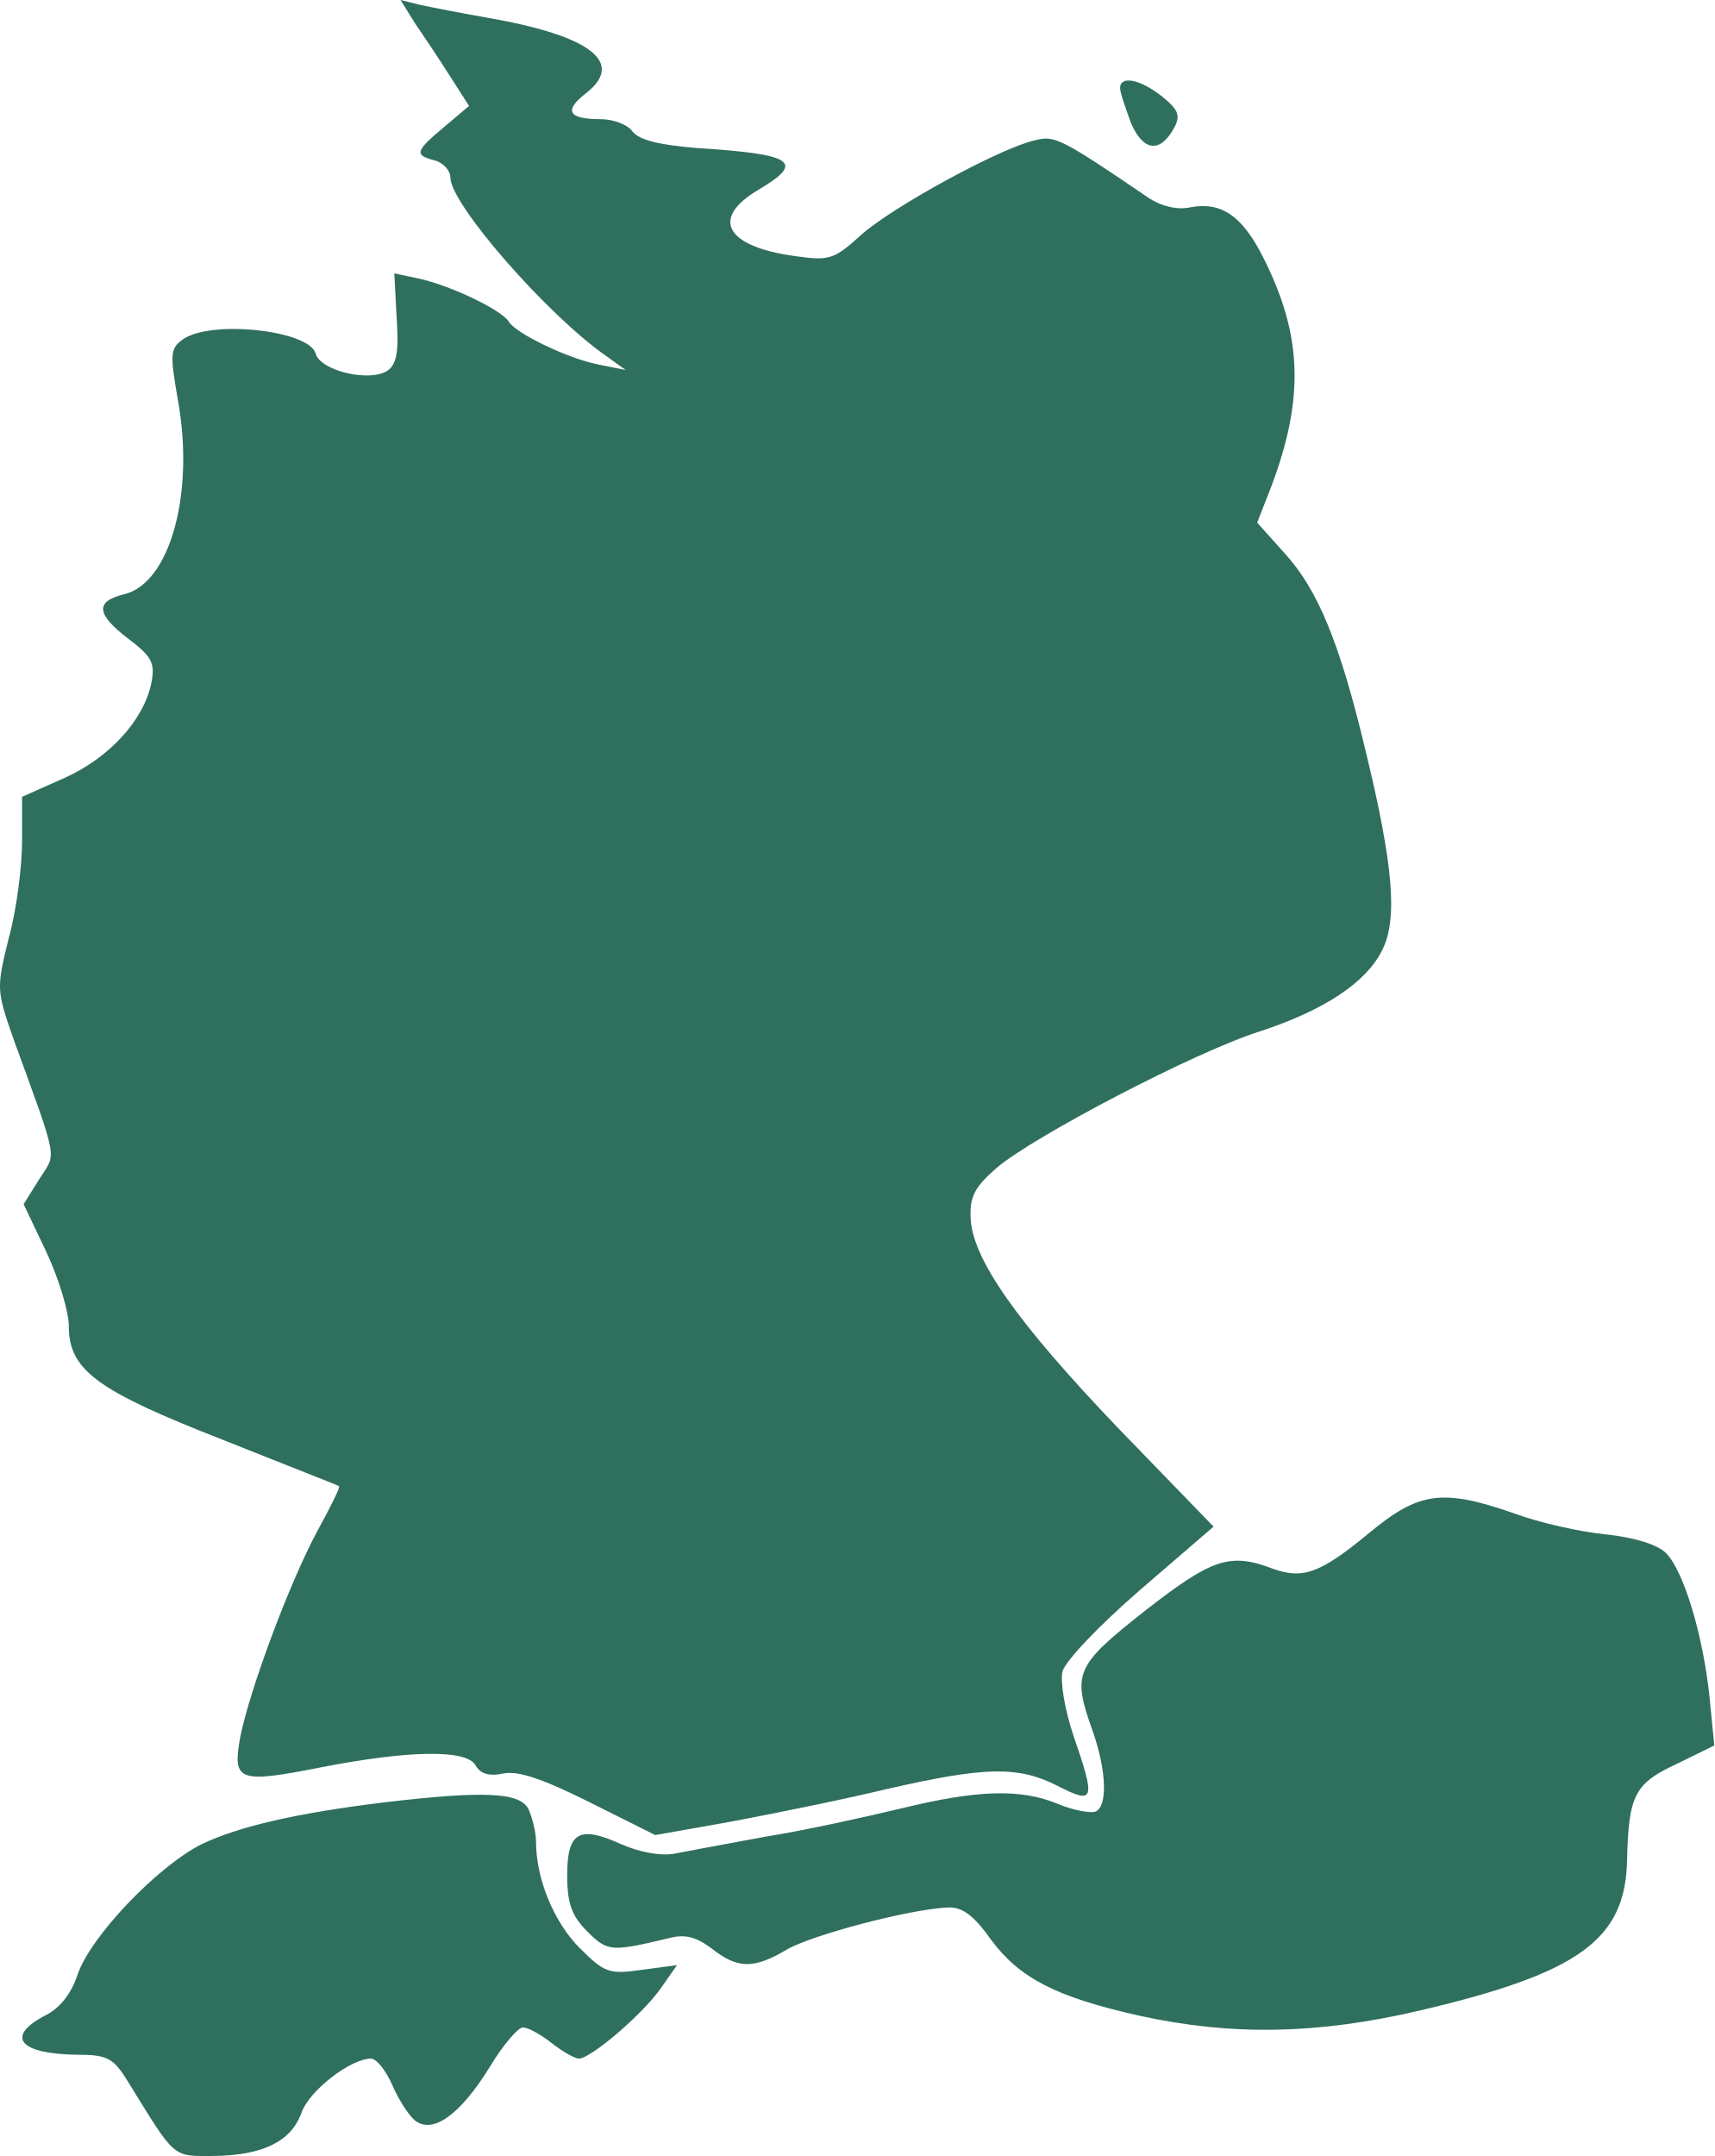
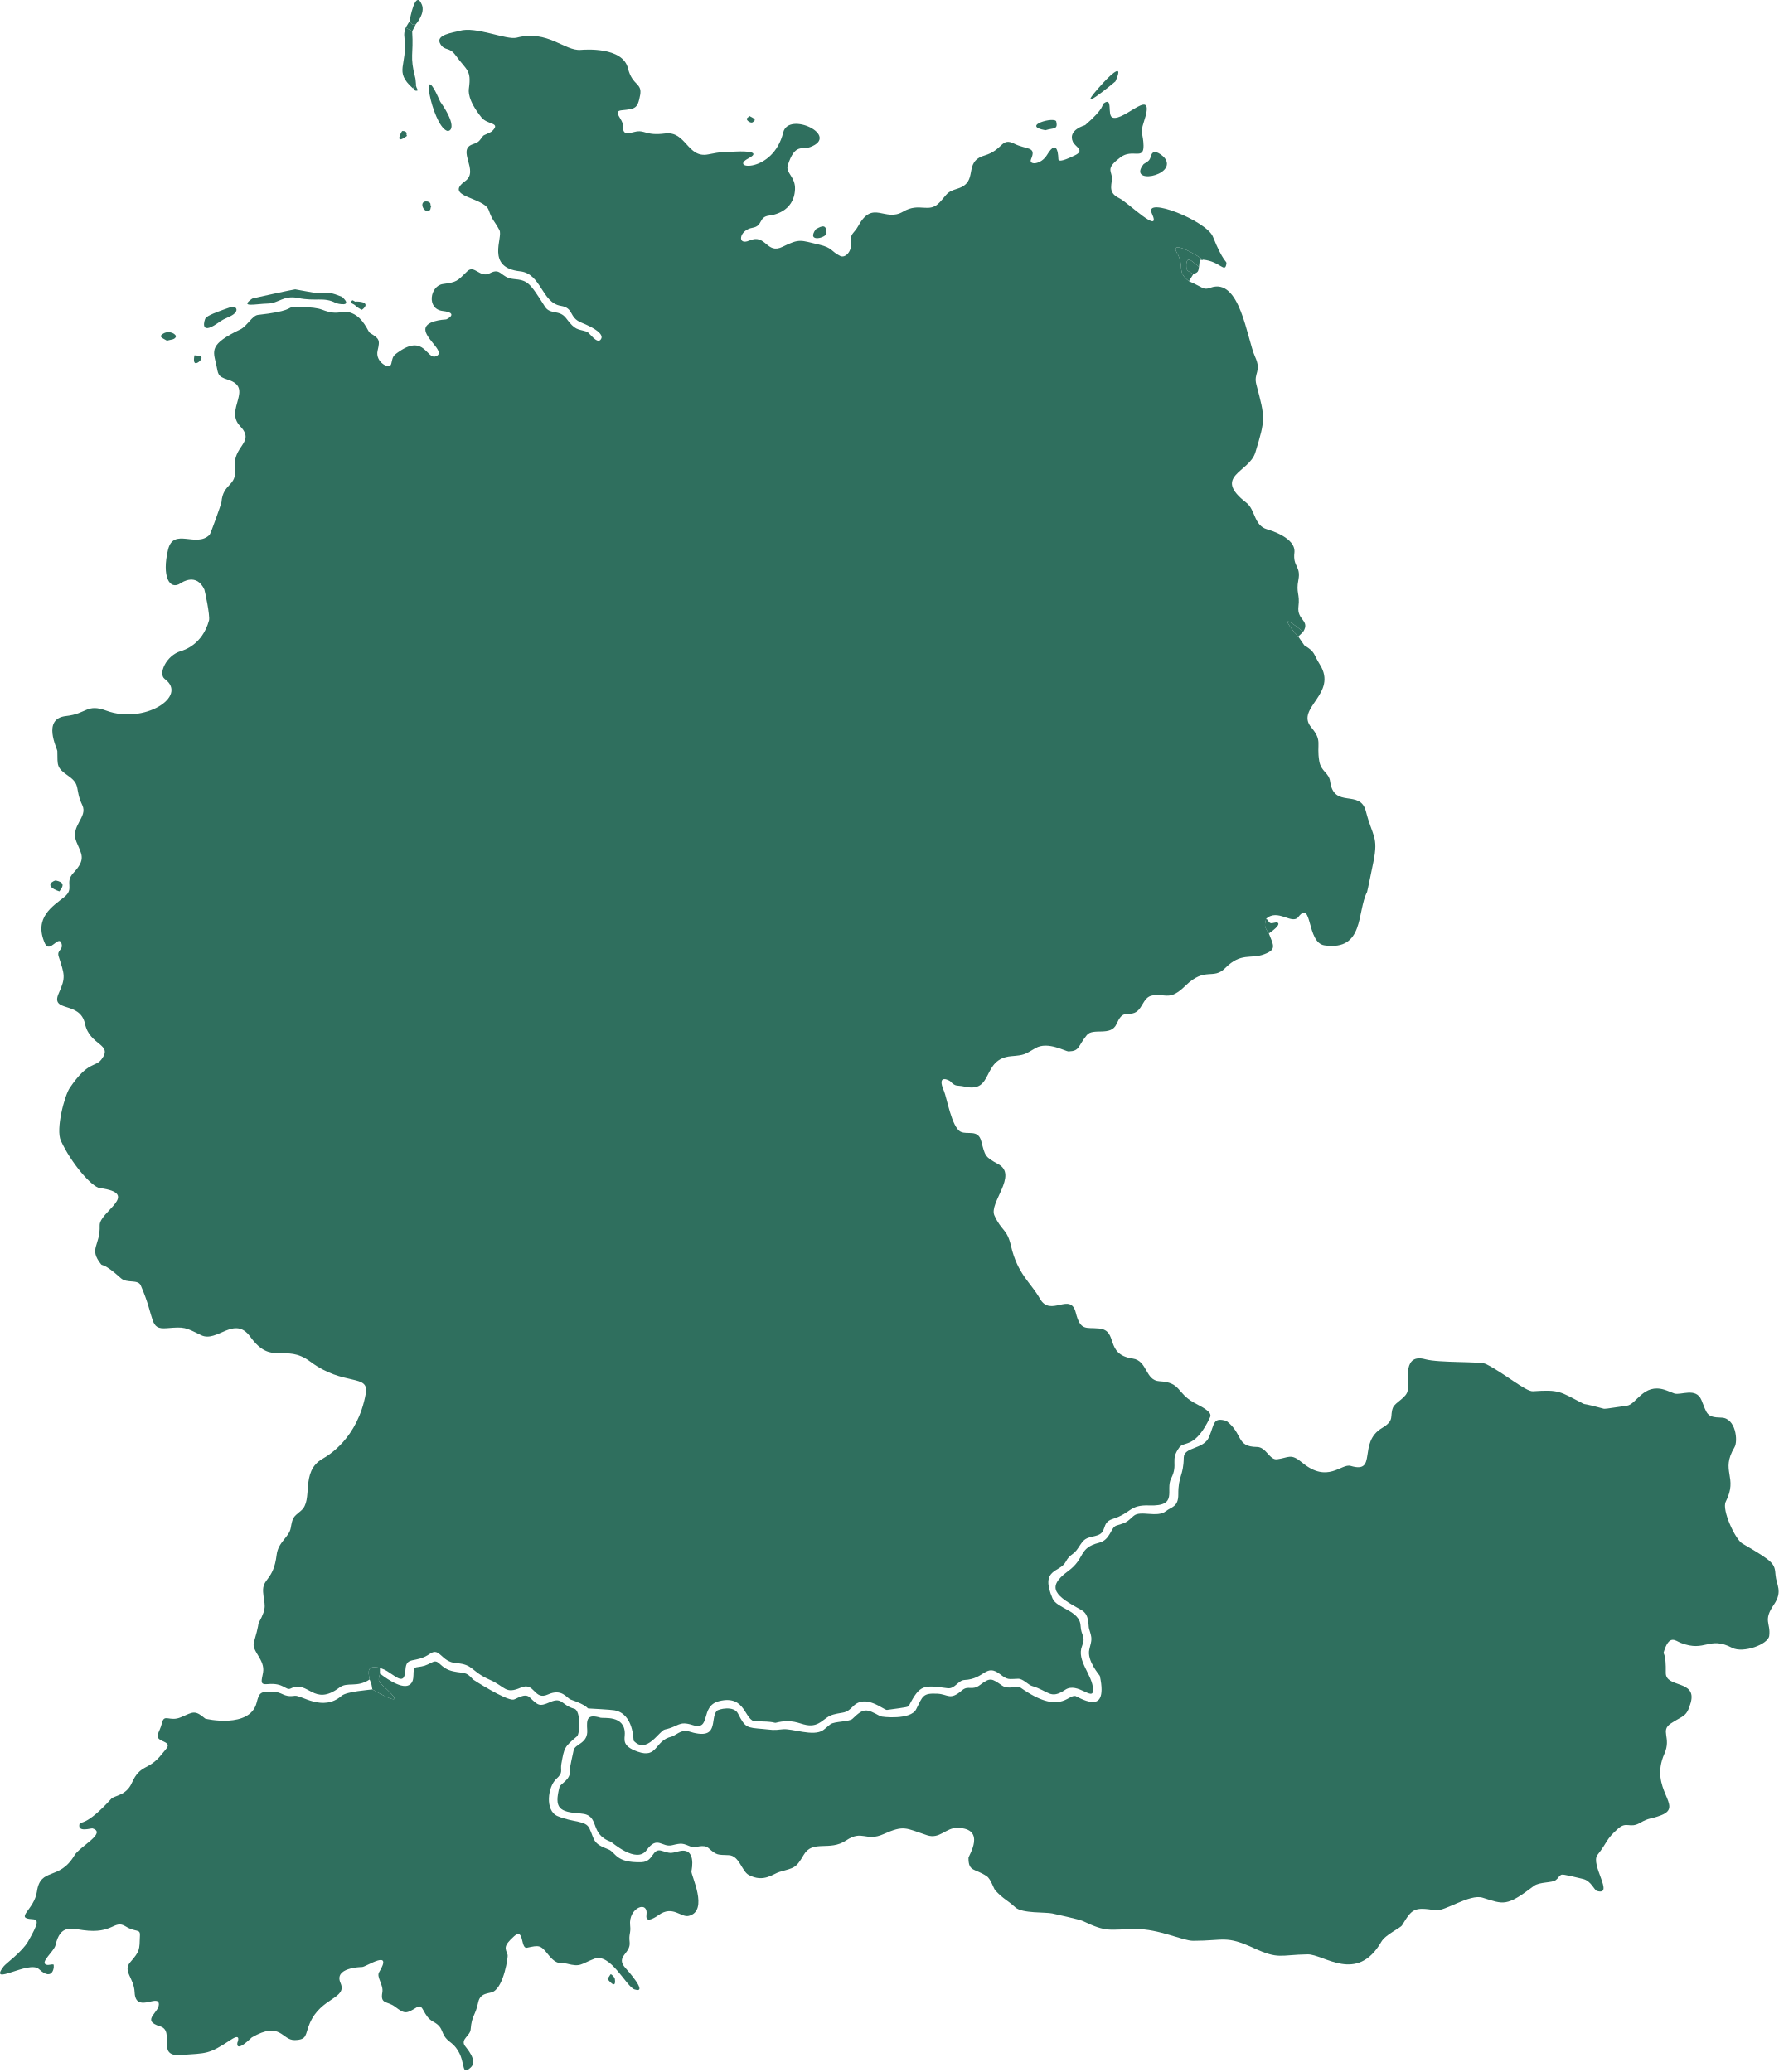
- <svg xmlns="http://www.w3.org/2000/svg" width="100%" height="100%" viewBox="0 0 1018 1280" version="1.1" xml:space="preserve" style="fill-rule:evenodd;clip-rule:evenodd;stroke-linejoin:round;stroke-miterlimit:2;">
-   <path d="M246.165,13.41c5.087,7.399 14.335,21.271 20.809,31.445l11.561,18.034l-14.797,12.485c-17.11,14.335 -18.034,16.647 -5.549,19.884c5.087,1.387 9.248,6.011 9.248,10.173c0,15.722 57.803,81.849 92.484,105.894l11.561,8.324l-16.185,-3.237c-18.497,-3.699 -49.017,-18.497 -53.178,-25.433c-4.162,-6.936 -34.219,-21.271 -52.716,-25.433l-15.26,-3.237l1.387,26.358c1.387,20.347 0,27.745 -5.549,31.445c-10.636,6.936 -39.768,0 -42.543,-10.173c-3.699,-13.873 -62.427,-20.347 -79.074,-8.324c-7.399,5.549 -7.399,8.786 -2.775,35.606c10.173,55.491 -4.624,109.131 -31.907,115.605c-17.11,4.162 -16.647,11.561 1.85,25.896c14.797,11.098 16.647,14.797 14.335,26.82c-4.624,22.196 -24.971,44.392 -51.791,56.415l-24.971,11.098l0,26.358c0,14.797 -3.237,40.693 -7.861,57.34c-7.399,30.057 -7.399,30.982 2.775,60.115c27.283,74.912 25.433,67.051 15.26,83.236l-9.248,14.797l13.41,28.208c7.399,15.722 13.41,35.606 13.41,43.93c0,26.358 16.185,38.381 92.022,67.976c36.994,14.797 67.976,26.82 68.438,27.283c0.925,0.462 -5.087,12.485 -12.948,26.82c-16.647,30.982 -40.231,94.334 -45.78,122.542c-4.624,25.896 -0.925,27.283 48.092,17.572c52.254,-10.173 86.01,-10.636 91.559,-1.387c2.775,5.087 7.861,6.936 16.647,5.087c8.786,-1.85 23.583,3.237 51.329,17.11l38.843,19.422l44.392,-7.861c24.508,-4.624 66.126,-12.948 92.947,-19.422c58.727,-13.41 78.149,-13.873 101.733,-1.85c21.734,11.098 22.659,8.786 9.248,-30.057c-5.087,-15.26 -7.861,-31.445 -6.474,-37.919c1.85,-6.474 21.734,-27.283 46.242,-48.554l43.468,-37.456l-56.878,-58.727c-60.115,-62.889 -86.935,-100.808 -87.398,-125.316c-0.462,-12.023 2.775,-18.034 15.722,-29.133c21.734,-18.497 117.917,-68.901 156.298,-80.924c37.919,-12.485 62.427,-28.67 72.138,-47.629c9.711,-18.497 6.936,-50.866 -9.711,-119.305c-15.26,-63.814 -28.208,-95.259 -48.092,-116.993l-16.185,-18.034l8.324,-21.271c19.884,-52.716 18.497,-90.172 -4.624,-135.952c-12.485,-24.971 -24.971,-33.294 -43.005,-30.057c-7.861,1.85 -17.11,-0.462 -24.508,-5.087c-53.641,-36.531 -56.415,-37.456 -67.976,-34.682c-20.809,4.624 -85.085,39.768 -103.582,56.415c-15.722,14.335 -18.959,15.26 -38.381,12.485c-41.618,-5.549 -51.329,-22.196 -22.659,-39.306c28.208,-16.647 21.734,-21.271 -36.531,-24.971c-22.196,-1.85 -33.757,-4.624 -37.919,-9.711c-2.775,-4.162 -11.561,-7.399 -18.959,-7.399c-19.422,0 -22.196,-5.087 -8.324,-15.722c22.659,-18.034 2.312,-33.757 -58.265,-44.392c-16.185,-2.775 -34.682,-6.474 -41.155,-7.861l-11.098,-2.775l8.324,13.41Z" style="fill:#2f6f5e;fill-rule:nonzero;" />
-   <path d="M665.118,52.254c0,2.775 3.237,12.023 6.474,20.809c7.399,17.11 17.572,18.034 25.896,2.312c3.699,-6.936 1.85,-10.636 -7.399,-18.034c-13.41,-10.636 -24.971,-12.485 -24.971,-5.087Z" style="fill:#2f6f5e;fill-rule:nonzero;" />
-   <path d="M813.093,910.045c-29.133,24.046 -39.306,27.745 -57.34,21.271c-25.433,-9.711 -36.069,-6.011 -75.837,24.971c-41.618,32.832 -43.468,36.994 -30.982,71.675c8.324,24.046 8.786,44.855 1.387,47.629c-3.237,0.925 -13.41,-0.925 -22.196,-4.624c-22.196,-9.248 -48.092,-8.324 -93.409,2.775c-21.271,5.087 -56.878,12.948 -79.999,16.647c-22.659,4.162 -47.629,8.786 -54.566,10.173c-7.861,1.387 -20.347,-0.925 -30.982,-5.549c-25.433,-11.561 -32.369,-7.399 -32.369,18.497c0,16.647 2.775,24.046 12.023,33.294c12.023,12.023 14.335,12.023 49.017,3.699c9.248,-2.312 15.722,-0.462 24.971,6.474c15.26,12.023 24.971,12.023 44.392,0.462c15.26,-8.786 73.063,-24.046 95.721,-24.971c8.324,-0.462 15.26,4.624 25.433,18.959c17.11,23.121 38.843,34.219 88.322,45.317c55.028,12.023 105.894,11.098 166.934,-3.237c94.334,-22.196 121.617,-42.08 122.542,-89.247c0.925,-37.919 4.162,-45.317 29.133,-56.878l22.659,-11.098l-2.775,-28.208c-3.699,-36.531 -15.26,-75.375 -25.896,-86.01c-5.087,-5.087 -18.497,-9.248 -35.606,-11.098c-14.797,-1.387 -39.768,-6.936 -54.566,-12.485c-42.543,-14.797 -56.415,-12.948 -86.01,11.561Z" style="fill:#2f6f5e;fill-rule:nonzero;" />
-   <path d="M228.13,1070.042c-52.716,6.474 -86.473,14.335 -108.669,24.971c-26.358,13.41 -66.126,55.028 -73.525,77.687c-3.699,11.098 -10.636,19.884 -19.422,24.046c-23.583,12.485 -14.797,22.659 18.959,23.121c18.034,0 21.734,1.85 30.057,15.26c29.133,47.167 26.358,44.855 51.791,44.855c29.133,-0.462 45.78,-8.786 51.791,-25.896c4.624,-12.948 29.133,-31.907 41.155,-31.907c3.237,0 8.786,6.936 12.485,15.26c3.699,8.786 9.711,18.034 13.41,21.271c10.636,8.786 27.283,-3.237 44.855,-31.907c7.861,-12.948 16.647,-23.121 19.422,-23.121c3.237,0 10.636,4.162 17.11,9.248c6.474,5.087 13.873,9.248 16.185,9.248c6.936,0 37.456,-25.896 48.554,-41.618l9.711,-13.873l-20.809,2.775c-19.422,2.775 -22.196,1.85 -36.994,-12.948c-15.26,-15.26 -25.896,-41.155 -25.896,-62.889c0,-6.011 -2.312,-14.797 -4.624,-19.884c-5.549,-9.711 -26.358,-10.636 -85.548,-3.699Z" style="fill:#2f6f5e;fill-rule:nonzero;" />
+ <svg xmlns="http://www.w3.org/2000/svg" width="100%" height="100%" viewBox="0 0 793 924" version="1.1" xml:space="preserve" style="fill-rule:evenodd;clip-rule:evenodd;stroke-linejoin:round;stroke-miterlimit:2;">
+   <g id="Hintergrund">
+     <path d="M536.416,115.81c-7.029,-4.793 -14.567,-7.999 -11.655,-3.026c3.596,6.143 -0.391,8.34 5.332,12.603c6.496,2.859 6.387,4.088 9.516,2.939c13.314,-4.89 16.273,22.665 19.978,30.805c3.047,6.696 -0.833,7.131 0.566,12.398c3.988,15.011 4.073,15.316 -0.458,30.233c-2.74,9.02 -19.401,10.49 -3.953,22.476c3.991,3.097 3.262,10.095 9.185,11.806c1.233,0.356 12.986,3.753 12.176,10.449c-0.756,6.254 2.976,5.968 1.78,12.091c-1.169,5.982 0.746,5.978 0.025,11.926c-0.749,6.179 5.329,6.048 2.097,11.264c-0.208,-0.211 -12.699,-10.691 -3.67,0.487c0.11,0.136 0.11,0.118 1.487,1.597c2.669,3.758 2.54,3.855 2.883,4.059c4.775,2.833 3.789,3.721 6.722,8.384c8.254,13.119 -11.063,19.423 -3.823,28.045c5.155,6.139 2.265,7.108 3.567,15.009c0.789,4.789 4.329,5.164 4.868,9.142c1.678,12.383 13.363,3.192 15.945,13.312c2.878,11.276 5.677,11.092 3.342,22.56c-0.218,1.073 -2.671,13.114 -2.814,13.392c-4.615,8.963 -1.132,26.338 -18.983,23.827c-8.087,-1.137 -5.379,-20.737 -11.683,-12.665c-2.825,3.618 -9.232,-3.998 -14.36,0.829c-0.504,2.701 -1.223,2.962 1.234,6.505c2.135,5.456 3.494,7.164 -2.026,9.269c-6.124,2.335 -10.308,-0.999 -17.454,6.197c-5.411,5.449 -8.846,-0.794 -17.7,7.844c-7.1,6.926 -8.52,3.435 -14.672,4.346c-4.656,0.69 -4.286,7.04 -8.929,8.016c-3.042,0.64 -4.645,-0.942 -7.123,4.697c-2.528,5.754 -10.451,1.535 -13.251,4.965c-4.179,5.12 -3.083,7.077 -8.101,7.292c-1.382,0.059 -9.303,-4.667 -14.776,-1.478c-5.011,2.92 -4.897,3.1 -10.778,3.602c-13.575,1.159 -7.549,16.601 -20.844,13.567c-3.444,-0.786 -3.879,0.302 -6.39,-2.381c-0.282,-0.301 -6.309,-3.686 -2.819,4.315c1.258,2.884 3.456,16.213 7.454,18.188c3.04,1.502 7.765,-1.279 9.197,4.256c1.697,6.555 1.61,6.96 7.608,10.226c8.902,4.847 -4.298,17.273 -1.769,22.838c3.236,7.123 5.615,5.865 7.378,13.504c2.95,12.783 8.925,16.516 12.918,23.615c4.795,8.523 13.603,-3.287 16.006,6.286c2.076,8.273 4.495,6.44 10.35,7.014c8.866,0.869 2.285,11.584 15.013,13.407c6.642,0.951 5.507,9.749 11.915,10.115c9.663,0.551 7.438,4.947 15.31,9.503c2.863,1.657 8.491,3.948 7.287,6.518c-6.616,14.124 -11.567,10.6 -13.66,13.408c-4.408,5.916 -0.34,7.304 -3.727,13.955c-2.64,5.184 3.334,12.459 -9.716,11.995c-8.991,-0.319 -7.889,3.359 -16.389,6.057c-5.359,1.701 -1.998,6.185 -7.476,7.486c-4.906,1.165 -5.094,1.204 -7.821,5.396c-2.338,3.594 -3.567,2.417 -5.636,6.293c-2.559,4.794 -11.547,2.827 -5.826,16.253c1.934,4.54 12.155,5.327 12.503,12.158c0.238,4.665 2.406,4.67 0.676,8.994c-2.659,6.644 4.711,12.878 4.901,19.509c0.159,5.554 -6.919,-3.59 -12.371,0.041c-6.769,4.508 -7.099,0.663 -14.992,-1.703c-1.476,-0.442 -3.93,-3.244 -6.05,-3.186c-4.353,0.12 -4.575,0.652 -8.006,-1.986c-6.491,-4.99 -6.742,2.097 -15.987,2.547c-2.765,0.135 -4.233,4.094 -7.477,3.662c-10.587,-1.407 -12.249,-1.8 -17.154,7.674c-0.37,0.715 -0.532,0.741 -9.86,2.001c-1.365,0.184 -9.455,-7.373 -15.085,-1.63c-3.452,3.521 -4.011,2.407 -8.802,3.682c-4.455,1.186 -5.917,5.755 -12,4.68c-3.451,-0.61 -6.472,-2.844 -13.69,-1.005c-0.69,0.176 -0.657,-0.664 -8.884,-0.609c-5.228,0.035 -4.233,-12.098 -16.396,-9.029c-8.805,2.222 -3.204,13.379 -11.865,10.639c-6.19,-1.958 -5.94,0.622 -12.333,2.016c-2.497,0.544 -8.141,11.241 -13.885,5.002c-0.154,-0.167 0.082,-12.034 -8.585,-13.583c-1.623,-0.29 -10.677,-0.775 -11.606,-0.825c-0.703,-0.038 -0.082,-1.249 -7.862,-3.953c-1.794,-0.623 -3.895,-5.116 -10.171,-2.266c-6.271,2.848 -5.851,-5.782 -12.062,-3.072c-7.065,3.082 -6.828,-0.406 -13.824,-3.472c-8.531,-3.739 -7.211,-6.864 -14.951,-7.435c-6.866,-0.507 -7.277,-7.239 -11.686,-4.219c-6.711,4.598 -10.557,0.901 -10.984,7.008c-0.277,3.951 -1.131,5.342 -4.475,3.222c-3.928,-2.491 -3.661,-2.719 -6.917,-3.911c-5.637,-1.247 -5.398,1.263 -4.595,5.179c-5.699,3.835 -9.874,0.916 -13.451,3.602c-11.64,8.741 -13.792,-3.529 -21.752,0.427c-2.172,1.079 -3.02,-2.675 -10.253,-1.952c-3.719,0.372 -2.683,-1.511 -2.048,-5.182c0.989,-5.717 -5.24,-9.547 -4.096,-13.449c2.369,-8.081 1.824,-8.084 2.168,-8.715c4.057,-7.433 2.364,-7.809 1.943,-13.691c-0.45,-6.292 4.619,-4.909 6.028,-16.604c0.697,-5.782 5.551,-7.887 6.288,-11.986c0.845,-4.703 0.964,-4.739 4.567,-7.708c5.724,-4.716 -0.56,-17.329 9.609,-23.157c2.42,-1.387 15.624,-8.955 19.274,-29.048c1.645,-9.057 -9.79,-3.096 -24.737,-14.277c-11.237,-8.405 -17.171,2.168 -26.711,-11.042c-7.137,-9.882 -14.798,2.749 -21.946,-0.748c-7.252,-3.548 -7.263,-3.777 -15.286,-3.119c-8.07,0.662 -5,-3.974 -11.629,-19.047c-1.288,-2.929 -6.126,-0.778 -8.882,-3.263c-7.392,-6.666 -8.249,-5.478 -8.786,-6.147c-5.749,-7.163 -0.33,-8.15 -0.651,-17.378c-0.214,-6.151 18.53,-14.194 0.027,-16.661c-3.562,-0.475 -12.74,-11.091 -17.337,-21.118c-2.343,-5.111 1.598,-20.065 3.994,-23.587c8.282,-12.175 11.312,-8.993 14.106,-12.659c5.356,-7.027 -5.22,-5.974 -7.342,-15.88c-2.241,-10.466 -15.703,-4.78 -11.67,-13.699c3.198,-7.073 2.517,-8.241 -0.058,-16.301c-0.979,-3.064 2.225,-2.769 1.221,-5.886c-1.254,-3.89 -5.263,4.75 -7.363,0.037c-5.136,-11.527 3.564,-16.582 8.665,-20.727c4.712,-3.829 -0.075,-6.303 4.05,-10.722c5.749,-6.16 3.666,-8.191 1.341,-13.848c-2.924,-7.114 5.22,-10.927 2.627,-16.338c-3.458,-7.216 -0.5,-9.038 -6.171,-13.008c-5.398,-3.779 -4.866,-4.504 -4.974,-11.109c-0.019,-1.142 -7.025,-14.454 3.855,-15.635c9.398,-1.021 9.181,-5.694 18.044,-2.396c16.569,6.166 36.685,-6.272 25.999,-14.132c-3.11,-2.288 0.701,-10.508 7.099,-12.417c1.427,-0.426 9.657,-2.88 12.621,-13.689c0.566,-2.065 -1.885,-13.423 -2.068,-13.813c-3.526,-7.488 -9.843,-3.27 -10.571,-2.784c-5.039,3.365 -8.466,-3.177 -5.605,-15.001c2.426,-10.025 12.549,-0.614 18.51,-6.605c0.495,-0.497 5.233,-13.855 5.283,-14.508c0.659,-8.676 6.951,-6.941 6.004,-15.05c-1.218,-10.437 9.451,-11.414 2.245,-18.997c-6.983,-7.348 6.423,-16.874 -5.336,-20.605c-4.906,-1.557 -4.268,-2.516 -5.233,-6.754c-1.432,-6.288 -3.172,-9.041 10.76,-15.68c2.932,-1.397 5.283,-6.18 7.839,-6.461c14.118,-1.553 13.722,-3.288 14.946,-3.36c1.093,-0.064 9.541,-0.559 13.642,1.025c8.042,3.108 8.599,-0.401 13.44,1.624c5.048,2.111 7.078,8.223 7.836,8.692c4.223,2.613 4.641,3.077 3.481,7.926c-1.231,5.141 5.44,8.735 6.076,5.932c0.777,-3.421 0.661,-3.557 3.653,-5.595c11.185,-7.617 12.164,3.751 16.246,2.206c4.452,-1.686 -3.788,-6.96 -4.642,-11.362c-0.876,-4.514 8.363,-5.032 9.202,-5.08c0.324,-0.018 6.007,-2.89 -1.493,-3.766c-7.373,-0.862 -5.681,-11.22 0.073,-12.018c6.306,-0.874 6.266,-1.211 10.887,-5.704c3.146,-3.059 5.643,3.213 10.025,0.897c5.106,-2.699 4.704,1.992 10.546,2.558c6.324,0.613 7.036,1.256 14.016,12.32c2.365,3.749 6.471,1.187 9.483,5.207c4.169,5.564 4.923,4.634 9.287,5.988c0.859,0.267 4.276,5.337 5.911,3.712c0.651,-0.647 2.805,-3.183 -8.441,-7.777c-5.746,-2.347 -3.074,-6.462 -9.215,-7.487c-8.465,-1.412 -8.651,-14.349 -18.037,-15.367c-15.591,-1.691 -7.471,-15.104 -9.264,-18.398c-2.469,-4.539 -3.101,-4.117 -4.775,-8.919c-2.021,-5.799 -20.321,-5.847 -10.446,-12.959c6.322,-4.553 -3.961,-13.841 3.265,-16.369c3.086,-1.08 2.794,-1.387 4.767,-3.862c0.195,-0.244 3.315,-1.396 3.927,-2.001c4.06,-4.017 -1.999,-2.684 -4.75,-6.133c-6.29,-7.886 -5.739,-11.863 -5.584,-12.982c1.154,-8.326 -1.035,-7.923 -5.931,-14.698c-2.862,-3.961 -4.745,-1.758 -6.774,-5.003c-2.635,-4.214 5.829,-5.127 8.515,-5.919c7.328,-2.161 20.919,4.243 25.527,3.033c13.767,-3.615 21.313,6.027 28.502,5.461c1.803,-0.142 18.686,-1.473 21.067,8.204c1.94,7.886 6.436,6.432 5.431,11.925c-1.129,6.177 -2.195,6.163 -8.344,6.81c-4.155,0.437 0.741,4.045 0.671,6.712c-0.106,3.999 1.337,3.886 5.174,2.926c4.731,-1.184 4.635,1.844 13.619,0.695c9.418,-1.204 9.902,11.235 19.29,9.312c6.119,-1.253 6.015,-0.914 12.124,-1.252c0.519,-0.029 12.903,-0.714 5.73,3.051c-9.115,4.783 10.997,6.833 15.536,-11.59c2.375,-9.64 25.621,1.496 11.977,6.547c-3.576,1.324 -6.768,-1.883 -9.966,8.157c-1.063,3.337 3.503,5.107 3.237,10.692c-0.493,10.31 -10.244,11.532 -11.549,11.696c-4.843,0.607 -2.617,4.624 -7.429,5.446c-6.011,1.027 -6.98,8.145 -1.393,5.704c7.501,-3.278 7.538,6.386 14.895,2.74c7.68,-3.805 7.955,-2.828 16.186,-0.941c6.031,1.383 5.221,2.958 9.421,5.054c2.275,1.135 5.234,-2.043 4.824,-5.768c-0.491,-4.46 1.197,-3.869 3.333,-7.752c6.453,-11.729 11.724,-1.426 19.868,-6.221c7.567,-4.455 11.454,1.144 16.441,-4.28c3.441,-3.742 2.889,-4.472 7.812,-5.984c9.874,-3.032 2.225,-11.854 12.044,-14.784c8.419,-2.512 7.431,-8.22 13.267,-5.281c5.606,2.823 10.037,1.071 7.513,6.916c-1.213,2.809 4.459,2.544 7.143,-1.922c5.008,-8.334 5.006,1.628 5.047,1.947c0.079,0.607 0.552,1.604 7.442,-1.782c4.489,-2.206 0.079,-3.743 -0.941,-5.925c-2.533,-5.42 5.299,-7.392 5.436,-7.51c8.902,-7.722 7.39,-9.03 8.2,-9.637c4.416,-3.303 1.441,5.331 4.019,6.269c5.276,1.919 19.785,-15.374 13.873,2.166c-1.696,5.032 -0.168,5.081 -0.068,10.349c0.126,6.66 -4.976,1.183 -10.315,5.228c-6.055,4.588 -4.35,5.648 -3.856,8.362c0.59,3.245 -2.468,7.114 3.481,9.921c3.514,1.658 19.183,17.049 14.354,6.618c-3.576,-7.724 24.417,3.392 27.265,10.476c4.6,11.441 6.18,10.827 6.041,11.885c-0.633,4.796 -2.718,-0.927 -10.396,-1.626Z" style="fill:#2f6f5e;" />
+     <path d="M546.808,633.644c7.598,5.87 4.142,11.507 13.638,11.615c4.127,0.047 5.539,5.968 8.968,5.501c5.352,-0.728 6,-2.794 11.186,1.506c11.412,9.462 17.443,0.213 21.611,1.451c12.176,3.615 2.986,-10.401 13.934,-16.879c5.933,-3.51 3.322,-5.253 4.921,-9.153c0.972,-2.37 6.288,-4.446 6.555,-7.768c0.395,-4.931 -2.126,-16.506 7.914,-13.748c6.057,1.664 24.367,0.887 26.806,2.048c7.724,3.676 17.87,12.434 21.118,12.212c11.896,-0.815 11.91,0.099 22.484,5.559c0.645,0.333 0.639,-0.118 8.82,2.156c0.823,0.229 0.842,0.127 10.601,-1.272c4.255,-0.61 7.282,-9.992 16.658,-7.156c1.518,0.459 2.946,1.176 4.448,1.686c2.913,0.988 9.672,-2.921 12.131,2.981c2.535,6.085 2.113,7.657 8.848,7.799c6.482,0.137 7.527,10.443 5.871,13.215c-6.517,10.911 1.807,13.057 -3.914,24.311c-1.833,3.605 4.254,16.785 7.412,18.624c14.087,8.205 14.404,8.829 14.812,14.13c0.325,4.228 3.308,7.187 -0.729,13.081c-5.011,7.317 -1.347,8.143 -2.096,13.98c-0.487,3.795 -11.646,7.864 -16.538,5.315c-10.439,-5.439 -11.841,2.133 -22.891,-2.201c-2.516,-0.987 -5.165,-4.03 -7.643,4.266c-0.209,0.698 1.116,0.548 0.955,9.059c-0.131,6.951 14.098,2.99 11.086,13.454c-1.849,6.422 -3.216,5.45 -8.78,9.122c-4.983,3.288 0.307,6.258 -2.911,13.498c-7.12,16.018 8.934,23.4 -1.412,27.441c-4.872,1.903 -5.114,0.914 -9.515,3.452c-4.585,2.644 -5.864,-0.903 -9.756,2.548c-5.626,4.989 -4.489,5.791 -9.169,11.703c-3.365,4.251 7.707,18.321 -0.211,16.088c-1.272,-0.359 -2.577,-4.473 -6.197,-5.348c-9.334,-2.257 -9.454,-2.161 -10.093,-1.65c-1.203,0.962 -0.838,1.209 -2.143,2.182c-1.67,1.245 -7.259,0.712 -9.728,2.589c-12.252,9.317 -13.378,8.186 -22.852,5.222c-5.754,-1.8 -16.965,6.237 -20.975,5.605c-9.6,-1.515 -10.413,-0.717 -14.943,6.72c-0.75,1.231 -7.355,4.102 -9.222,7.329c-10.922,18.877 -25.641,5.483 -32.918,5.609c-12.341,0.215 -12.709,2.365 -23.9,-2.765c-12.636,-5.793 -13.081,-3.284 -27.064,-3.271c-4.656,0.004 -15.347,-5.331 -25.546,-5.242c-12.256,0.106 -12.61,1.671 -23.807,-3.633c-1.422,-0.674 -12.417,-3.088 -13.504,-3.326c-2.944,-0.647 -13.355,0.044 -16.388,-2.668c-4.377,-3.914 -4.759,-3.234 -8.916,-7.504c-0.826,-0.849 -2.034,-5.179 -3.887,-6.427c-5.362,-3.61 -8.181,-1.856 -8.139,-8.214c0.006,-0.875 8.135,-13.041 -4.851,-13.362c-5.303,-0.131 -7.895,5.185 -13.624,3.299c-9.719,-3.201 -10.112,-4.63 -19.398,-0.502c-7.934,3.527 -9.393,-2.072 -16.646,2.806c-7.469,5.024 -14.923,-0.462 -18.952,6.46c-3.506,6.024 -4.125,5.671 -10.773,7.59c-2.914,0.841 -7.027,4.897 -13.703,1.376c-3.183,-1.679 -4.177,-8.626 -8.933,-8.844c-4.992,-0.229 -5.224,0.219 -9.074,-3.196c-2.148,-1.906 -6.12,0.089 -7.387,-0.424c-4.265,-1.73 -4.286,-1.897 -8.878,-0.796c-4.485,1.075 -6.458,-4.489 -11.289,2.166c-4.557,6.278 -15.499,-3.571 -15.927,-3.722c-10.017,-3.533 -4.469,-11.965 -13.407,-12.595c-9.741,-0.687 -11.938,-2.355 -9.485,-11.87c0.379,-1.469 5.053,-3.141 4.636,-7.328c-0.073,-0.736 -0.108,-1.079 1.671,-9.096c0.616,-2.776 6.446,-2.888 6.033,-8.956c-0.33,-4.835 -0.086,-7.258 5.972,-5.46c1.223,0.363 10.658,-1.263 10.785,6.943c0.041,2.637 -1.621,5.566 5.634,8.145c9.225,3.279 7.442,-4.872 15.241,-6.673c1.446,-0.334 4.448,-3.345 7.37,-2.405c14.279,4.592 9.565,-5.387 12.737,-9.049c0.713,-0.824 7.63,-2.524 9.479,1.158c3.222,6.415 3.936,6.259 11.011,6.883c4.476,0.395 4.357,0.689 8.872,0.144c4.223,-0.51 13.687,3.448 18.091,0.381c1.143,-0.796 2.124,-1.807 3.247,-2.632c1.821,-1.338 8.39,-1.029 9.827,-2.419c5.156,-4.987 6.135,-4.56 12.44,-1.146c0.718,0.389 13.515,1.752 15.948,-3.103c2.966,-5.918 2.891,-7.278 9.499,-6.95c4.755,0.236 5.531,3.151 10.881,-1.44c2.954,-2.535 4.408,0.347 8.125,-2.472c4.493,-3.407 5.16,-2.968 9.746,0.251c3.031,2.128 6.539,-0.271 8.358,1.011c17.501,12.337 20.904,3.056 24.396,3.673c0.448,0.079 5.668,3.409 8.915,2.534c0.901,-0.243 4.238,-1.141 1.971,-11.498c-0.06,-0.273 -5.938,-6.773 -4.67,-11.868c1.133,-4.553 1.348,-4.53 -0.108,-9.069c-0.491,-1.53 0.292,-6.386 -3.391,-8.404c-11.192,-6.134 -16.319,-9.866 -5.97,-17.389c7.815,-5.681 4.381,-10.284 13.823,-12.648c5.031,-1.26 5.159,-6.85 7.665,-7.64c4.369,-1.378 4.36,-1.236 7.679,-4.289c2.987,-2.748 10.541,0.983 14.468,-2.182c2.275,-1.833 5.535,-1.778 5.492,-7.406c-0.064,-8.431 2.305,-8.101 2.434,-16.449c0.076,-4.926 8.887,-3.535 11.282,-9.209c2.487,-5.893 1.682,-8.923 7.75,-7.159Z" style="fill:#2f6f5e;" />
+     <path d="M169.383,746.307c0.875,0.688 9.125,7.172 12.909,5.202c3.628,-1.889 0.753,-7.603 3.328,-7.984c3.81,-0.564 3.714,-0.575 7.187,-2.278c3.104,-1.522 3.14,2.79 9.357,4.106c4.86,1.029 5.511,-0.098 8.768,3.634c0.108,0.124 14.611,9.43 18.01,8.947c1.182,-0.168 4.983,-3.104 7.161,-1.048c3.836,3.622 4.238,4.33 9.168,2.161c5.496,-2.417 5.039,1.419 10.798,2.965c2.867,0.77 2.563,11.129 1.195,12.282c-5.649,4.758 -5.682,5.016 -6.974,12.242c-0.556,3.107 1.016,3.8 -2.278,6.784c-3.742,3.389 -5.204,14.155 0.617,16.581c7.142,2.977 12.471,1.794 14.196,5.528c2.408,5.212 1.302,6.595 8.429,9.297c3.319,1.258 3.078,6.06 14.694,5.707c5.599,-0.17 4.662,-6.413 9.032,-5.102c3.787,1.136 3.741,1.281 7.503,0.27c8.119,-2.182 5.96,8.005 5.785,8.831c-0.352,1.661 7.957,17.687 -1.194,19.952c-3.496,0.865 -7.116,-4.951 -13.542,-0.304c-0.344,0.249 -5.925,4.285 -5.311,-0.065c0.964,-6.838 -8.121,-3.285 -7.279,4.543c0.406,3.772 -0.675,3.663 -0.223,7.539c0.601,5.158 -6.555,6.344 -1.857,11.535c0.555,0.613 10.606,11.722 4.011,9.522c-3.651,-1.218 -10.71,-16.45 -17.913,-13.661c-6.116,2.368 -5.99,3.816 -12.214,2.194c-2.553,-0.665 -4.3,1.064 -8.343,-4.071c-3.46,-4.396 -4.061,-4.173 -9.462,-3.038c-2.896,0.609 -1.252,-9.159 -5.677,-5.174c-5.055,4.551 -3.974,5.373 -2.925,8.428c0.206,0.601 -1.594,13.916 -6.495,16.391c-1.73,0.874 -5.707,0.323 -6.611,4.603c-1.33,6.298 -2.881,5.79 -3.399,12.193c-0.228,2.815 -4.431,4.294 -2.67,7.157c0.589,0.959 6.133,6.719 2.689,9.822c-5.334,4.806 -0.848,-5.144 -9.177,-11.374c-4.819,-3.604 -2.152,-6.182 -7.528,-9.066c-4.733,-2.539 -4.209,-8.34 -7.316,-6.422c-4.682,2.89 -5.266,3.124 -9.699,-0.245c-3.477,-2.642 -6.658,-0.976 -5.671,-6.416c0.611,-3.371 -2.74,-6.83 -1.449,-8.966c6.456,-10.681 -5.769,-2.387 -7.533,-2.34c-0.96,0.026 -12.682,0.338 -9.675,7.096c3.155,7.09 -8.698,6.344 -13.689,17.998c-2.224,5.192 -0.972,7.311 -6.653,7.499c-5.84,0.193 -6.252,-8.695 -19.196,-1.189c-0.265,0.154 -6.94,7.026 -6.461,2.467c0.01,-0.097 2.063,-4.671 -2.802,-1.469c-10.102,6.648 -10.519,5.995 -22.612,6.863c-10.967,0.787 -2.096,-10.668 -8.996,-12.791c-9.099,-2.798 0.312,-6.323 -0.636,-10.402c-0.835,-3.591 -10.351,4.46 -10.737,-4.79c-0.271,-6.488 -5.415,-9.373 -1.967,-13.387c4.364,-5.08 4.107,-5.323 4.335,-12.095c0.099,-2.942 -1.918,-1.154 -6.355,-3.9c-5.2,-3.218 -5.517,3.535 -19.006,1.661c-5.487,-0.762 -10.173,-2.448 -12.278,6.7c-0.649,2.819 -7.298,7.898 -3.954,8.757c0.967,0.248 2,-0.283 2.99,-0.159c0.6,0.076 0.18,8.241 -6.444,2.068c-4.381,-4.082 -22.818,8.136 -15.739,-1.172c1.037,-1.364 8.287,-6.51 10.938,-11.182c4.516,-7.956 4.908,-9.736 1.853,-9.895c-8.128,-0.421 0.918,-4.167 2.069,-12.313c1.551,-10.981 9.9,-4.666 16.723,-16.132c2.422,-4.069 14.57,-9.995 8.061,-12.033c-0.606,-0.19 -6.761,1.949 -5.816,-1.907c0.345,-1.407 2.733,1.297 14.161,-11.293c1.38,-1.521 6.64,-1.351 9.174,-7.055c3.842,-8.647 7.447,-5.356 13.264,-12.722c2.442,-3.092 4.46,-4.293 0.716,-5.863c-4.553,-1.911 -1.668,-3.344 -0.509,-8.241c0.999,-4.22 3.38,-0.32 8.376,-2.473c5.538,-2.386 6.185,-3.368 10.85,0.568c0.266,0.224 19.997,4.585 22.944,-7.05c1.181,-4.661 1.792,-4.914 6.532,-4.936c5.411,-0.025 5.023,2.637 10.495,1.838c2.865,-0.418 12.458,7.291 20.846,0.027c2.303,-1.994 12.247,-2.621 13.728,-2.874c0.335,0.219 18.477,10.765 4.715,-1.652c-2.358,-2.127 -2.046,-2.405 -1.338,-5.432Z" style="fill:#2f6f5e;" />
+     <path d="M152.504,132.373c5.239,4.796 -2.182,3.059 -2.811,2.729c-5.349,-2.812 -8.785,-0.556 -16.863,-2.228c-6.359,-1.317 -8.65,2.399 -13.383,2.489c-5.293,0.1 -12.976,2.018 -6.999,-2.207c0.206,-0.145 18.818,-4.198 19.158,-4.134c0.824,0.154 9.668,1.803 10.329,1.771c5.54,-0.266 5.493,-0.402 10.568,1.581Z" style="fill:#2f6f5e;" />
+     <path d="M180.842,12.383c2.542,1.313 2.54,1.258 2.927,1.589c0.713,10.662 -1.253,10.744 1.447,21.047c0.061,0.231 0.022,0.22 0.295,2.974l-1.512,1.322c-8.517,-7.67 -2.252,-9.823 -3.659,-22.351c-0.276,-2.454 -0.05,-2.293 0.503,-4.582Z" style="fill:#2f6f5e;" />
+     <path d="M196.275,45.327c8.095,11.622 4.383,13.587 2.889,12.958c-6.65,-2.8 -12.57,-35.094 -2.889,-12.958Z" style="fill:#2f6f5e;" />
+     <path d="M509.878,73.195c2.326,-1.553 2.6,-1.326 3.424,-4.019c1.001,-3.274 5.488,0.273 6.414,1.911c4.227,7.479 -17.117,11.352 -9.838,2.108Z" style="fill:#2f6f5e;" />
+     <path d="M536.416,115.81c-0.276,0.405 -1.182,-0.209 -1.458,0.196c-0.135,0.199 -0.028,0.221 -0.382,2.98c-0.693,-0.5 -2.622,-2.113 -2.846,-2.301c-2.194,-1.835 -2.941,-0.556 -2.797,2.297c0.11,2.159 0.852,1.71 3.086,3.301c-0.642,1.035 -1.284,2.07 -1.927,3.105c-5.723,-4.263 -1.736,-6.461 -5.332,-12.603c-2.912,-4.973 4.627,-1.767 11.655,3.026Z" style="fill:#2f6f5e;" />
+     <path d="M96.794,144.288c-8.11,5.545 -5.491,-1.961 -5.198,-2.31c0.639,-0.76 1.404,-1.67 11.341,-5.048c2.358,-0.802 4.286,1.863 -0.241,4.086c-3.157,1.55 -3.139,1.263 -5.902,3.272Z" style="fill:#2f6f5e;" />
+     <path d="M169.395,743.776l-0.012,2.531c-0.707,3.026 -1.019,3.304 1.338,5.432c13.762,12.418 -4.38,1.871 -4.715,1.652c-0.388,-2.302 -0.256,-2.183 -1.206,-4.435c-0.803,-3.916 -1.042,-6.426 4.595,-5.179Z" style="fill:#2f6f5e;" />
+     <path d="M182.604,9.467c0.126,-0.723 2.554,-14.677 5.497,-7.343c1.501,3.74 -2.26,8.172 -2.733,8.73c-0.403,-0.252 -1.019,0.34 -1.421,0.089c-0.135,-0.085 0,0 -1.343,-1.475Z" style="fill:#2f6f5e;" />
+     <path d="M497.312,36.314c-0.324,0.289 -20.849,17.421 -5.394,0.561c0.293,-0.32 10.158,-11.081 5.394,-0.561Z" style="fill:#2f6f5e;" />
+     <path d="M466.075,58.077c-11.228,-2.021 4.336,-6.226 4.858,-3.873c0.823,3.706 -1.145,2.741 -4.858,3.873Z" style="fill:#2f6f5e;" />
+     <path d="M534.576,118.986c-0.353,2.257 -0.386,2.397 -2.557,3.296c-2.234,-1.591 -2.976,-1.141 -3.086,-3.301c-0.145,-2.852 0.602,-4.131 2.797,-2.297c0.225,0.188 2.153,1.801 2.846,2.301Z" style="fill:#2f6f5e;" />
+     <path d="M363.695,102.262c3.174,-1.91 4.76,-2.012 4.82,1.708c0.034,2.106 -9.189,4.477 -4.82,-1.708Z" style="fill:#2f6f5e;" />
+     <path d="M564.486,409.753c0.85,0.286 1.076,1.594 1.926,1.879c1.011,0.339 2.218,-0.585 3.195,-0.159c0.452,0.197 1.422,1.094 -3.887,4.785c-2.457,-3.543 -1.738,-3.804 -1.234,-6.505Z" style="fill:#2f6f5e;" />
+     <path d="M26.471,397.515c-7.75,-2.693 -2.024,-4.963 -1.622,-4.877c3.503,0.752 3.899,2.013 1.622,4.877Z" style="fill:#2f6f5e;" />
+     <path d="M74.442,151.925c-2.203,-1.289 -3.938,-1.765 -1.687,-3.14c2.878,-1.758 6.214,0.424 5.603,1.538c-0.695,1.268 -2.351,1.082 -3.916,1.601Z" style="fill:#2f6f5e;" />
+     <path d="M311.263,87.596c0.185,-2.509 -0.819,-3.71 1.702,-3.65c2.16,0.051 4.108,7.234 -1.702,3.65Z" style="fill:#2f6f5e;" />
+     <path d="M192.323,92.004c-0.478,0.379 -0.205,1.318 -0.683,1.697c-2.455,1.948 -5.079,-3.676 -1.804,-3.889c1.059,-0.069 1.628,0.433 1.737,0.529c0.729,0.642 -0.025,0.98 0.75,1.663Z" style="fill:#2f6f5e;" />
+     <path d="M581.005,281.774c-0.728,0.695 -1.455,1.389 -2.183,2.084c-1.377,-1.478 -1.378,-1.461 -1.487,-1.597c-9.029,-11.179 3.462,-0.698 3.67,-0.487Z" style="fill:#2f6f5e;" />
+     <path d="M158.71,134.452c7.465,0.11 2.931,3.631 2.575,3.68c-0.217,0.03 -0.176,-0.101 -2.379,-1.368c-0.066,-0.771 -0.131,-1.541 -0.197,-2.312Z" style="fill:#2f6f5e;" />
+     <path d="M182.604,9.467c1.343,1.475 1.207,1.39 1.343,1.475c0.403,0.252 1.019,-0.34 1.421,-0.089l-1.6,3.119c-0.386,-0.331 -0.385,-0.276 -2.927,-1.589c0.587,-0.972 1.175,-1.944 1.762,-2.916Z" style="fill:#2f6f5e;" />
+     <path d="M181.49,60.574c-6.018,4.518 -2.427,-2.128 -2.149,-2.151c1.1,-0.093 1.576,0.384 1.675,0.482c0.713,0.714 -0.197,0.997 0.474,1.668Z" style="fill:#2f6f5e;" />
+     <path d="M270.841,882.481c1.376,-1.918 1.283,-2.082 1.486,-2.072c0.356,0.018 1.69,1.31 1.8,2.089c0.744,5.286 -3.127,0.192 -3.286,-0.017Z" style="fill:#2f6f5e;" />
+     <path d="M86.7,158.444c2.602,0.157 4.059,0.345 2.546,2.385c-0.166,0.224 -3.673,3.55 -2.546,-2.385Z" style="fill:#2f6f5e;" />
+     <path d="M334.03,51.692c2.046,1.107 3.567,1.603 1.47,2.879c-0.707,0.43 -2.59,-0.68 -2.549,-1.551c0.027,-0.57 1.053,-0.758 1.079,-1.328Z" style="fill:#2f6f5e;" />
+     <path d="M185.51,37.993c-0.019,1.63 1.652,2.513 -0.028,2.475c-1.051,-0.024 -0.398,-1.128 -1.484,-1.153l1.512,-1.322Z" style="fill:#2f6f5e;" />
+     <path d="M158.71,134.452c0.066,0.771 0.131,1.541 0.197,2.312c-1.222,-1.73 -3.499,-1.255 -1.946,-2.754c0.433,-0.418 1.317,0.861 1.75,0.443Z" style="fill:#2f6f5e;" />
+   </g>
</svg>
